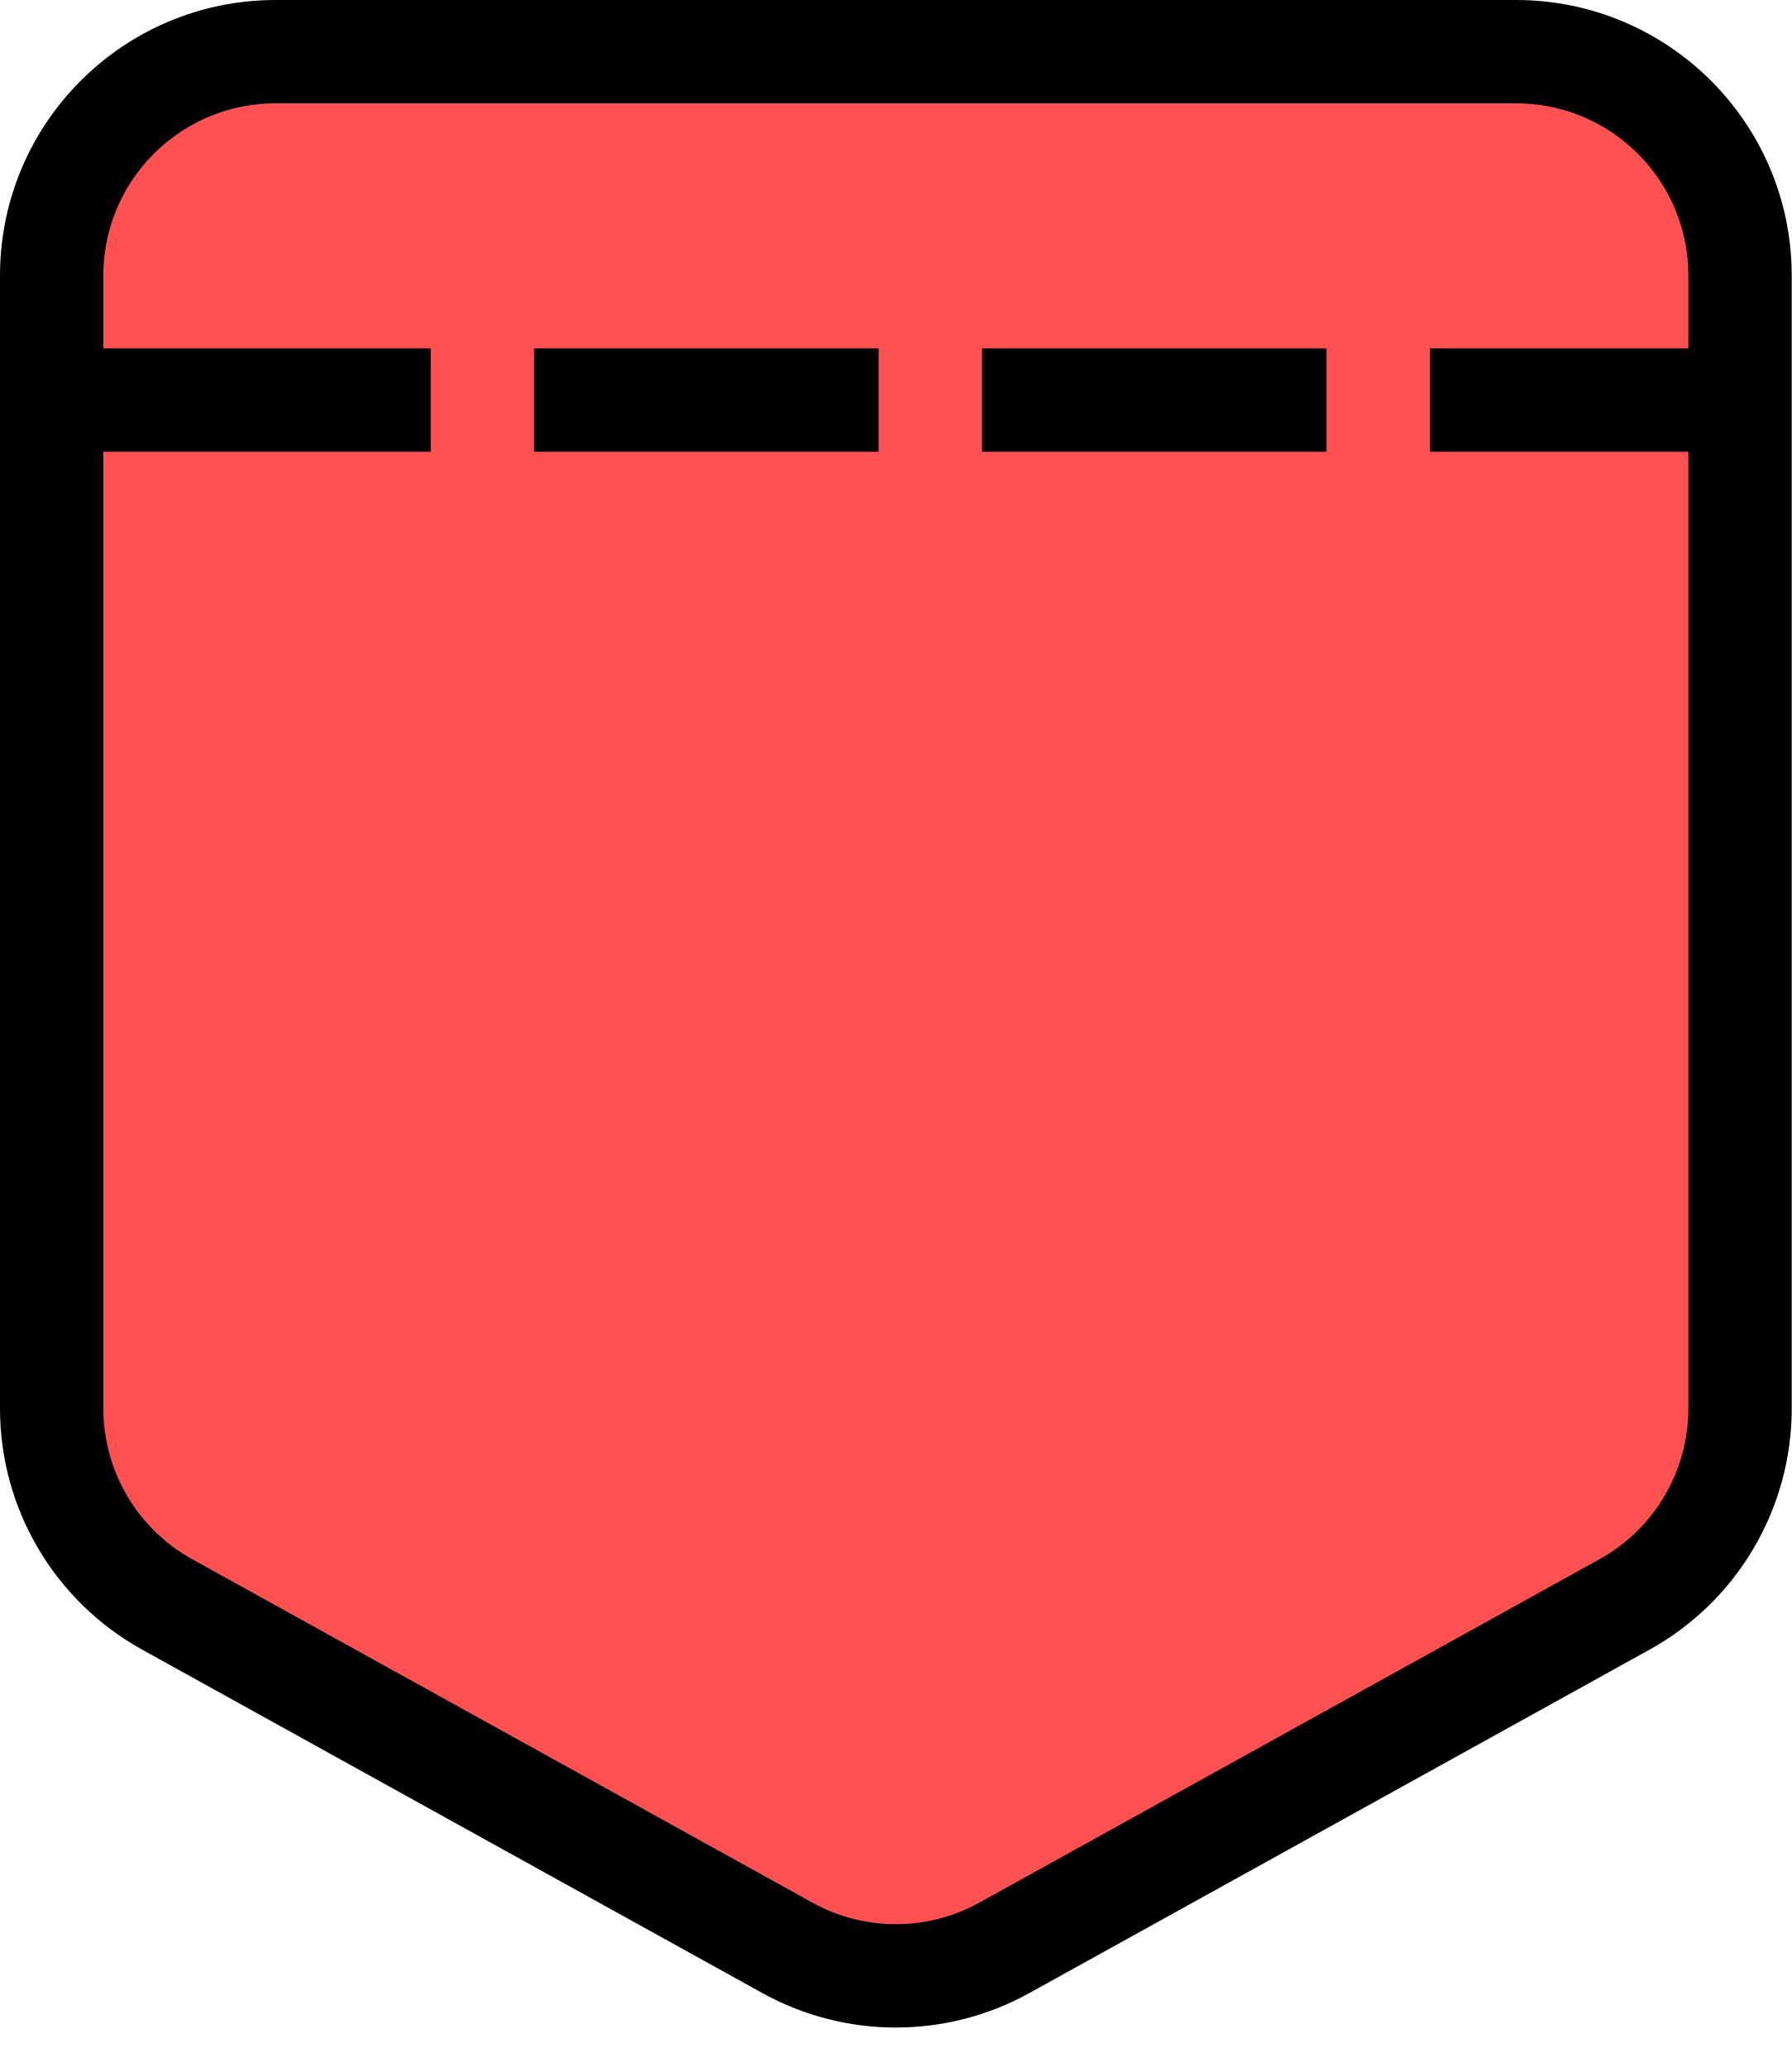
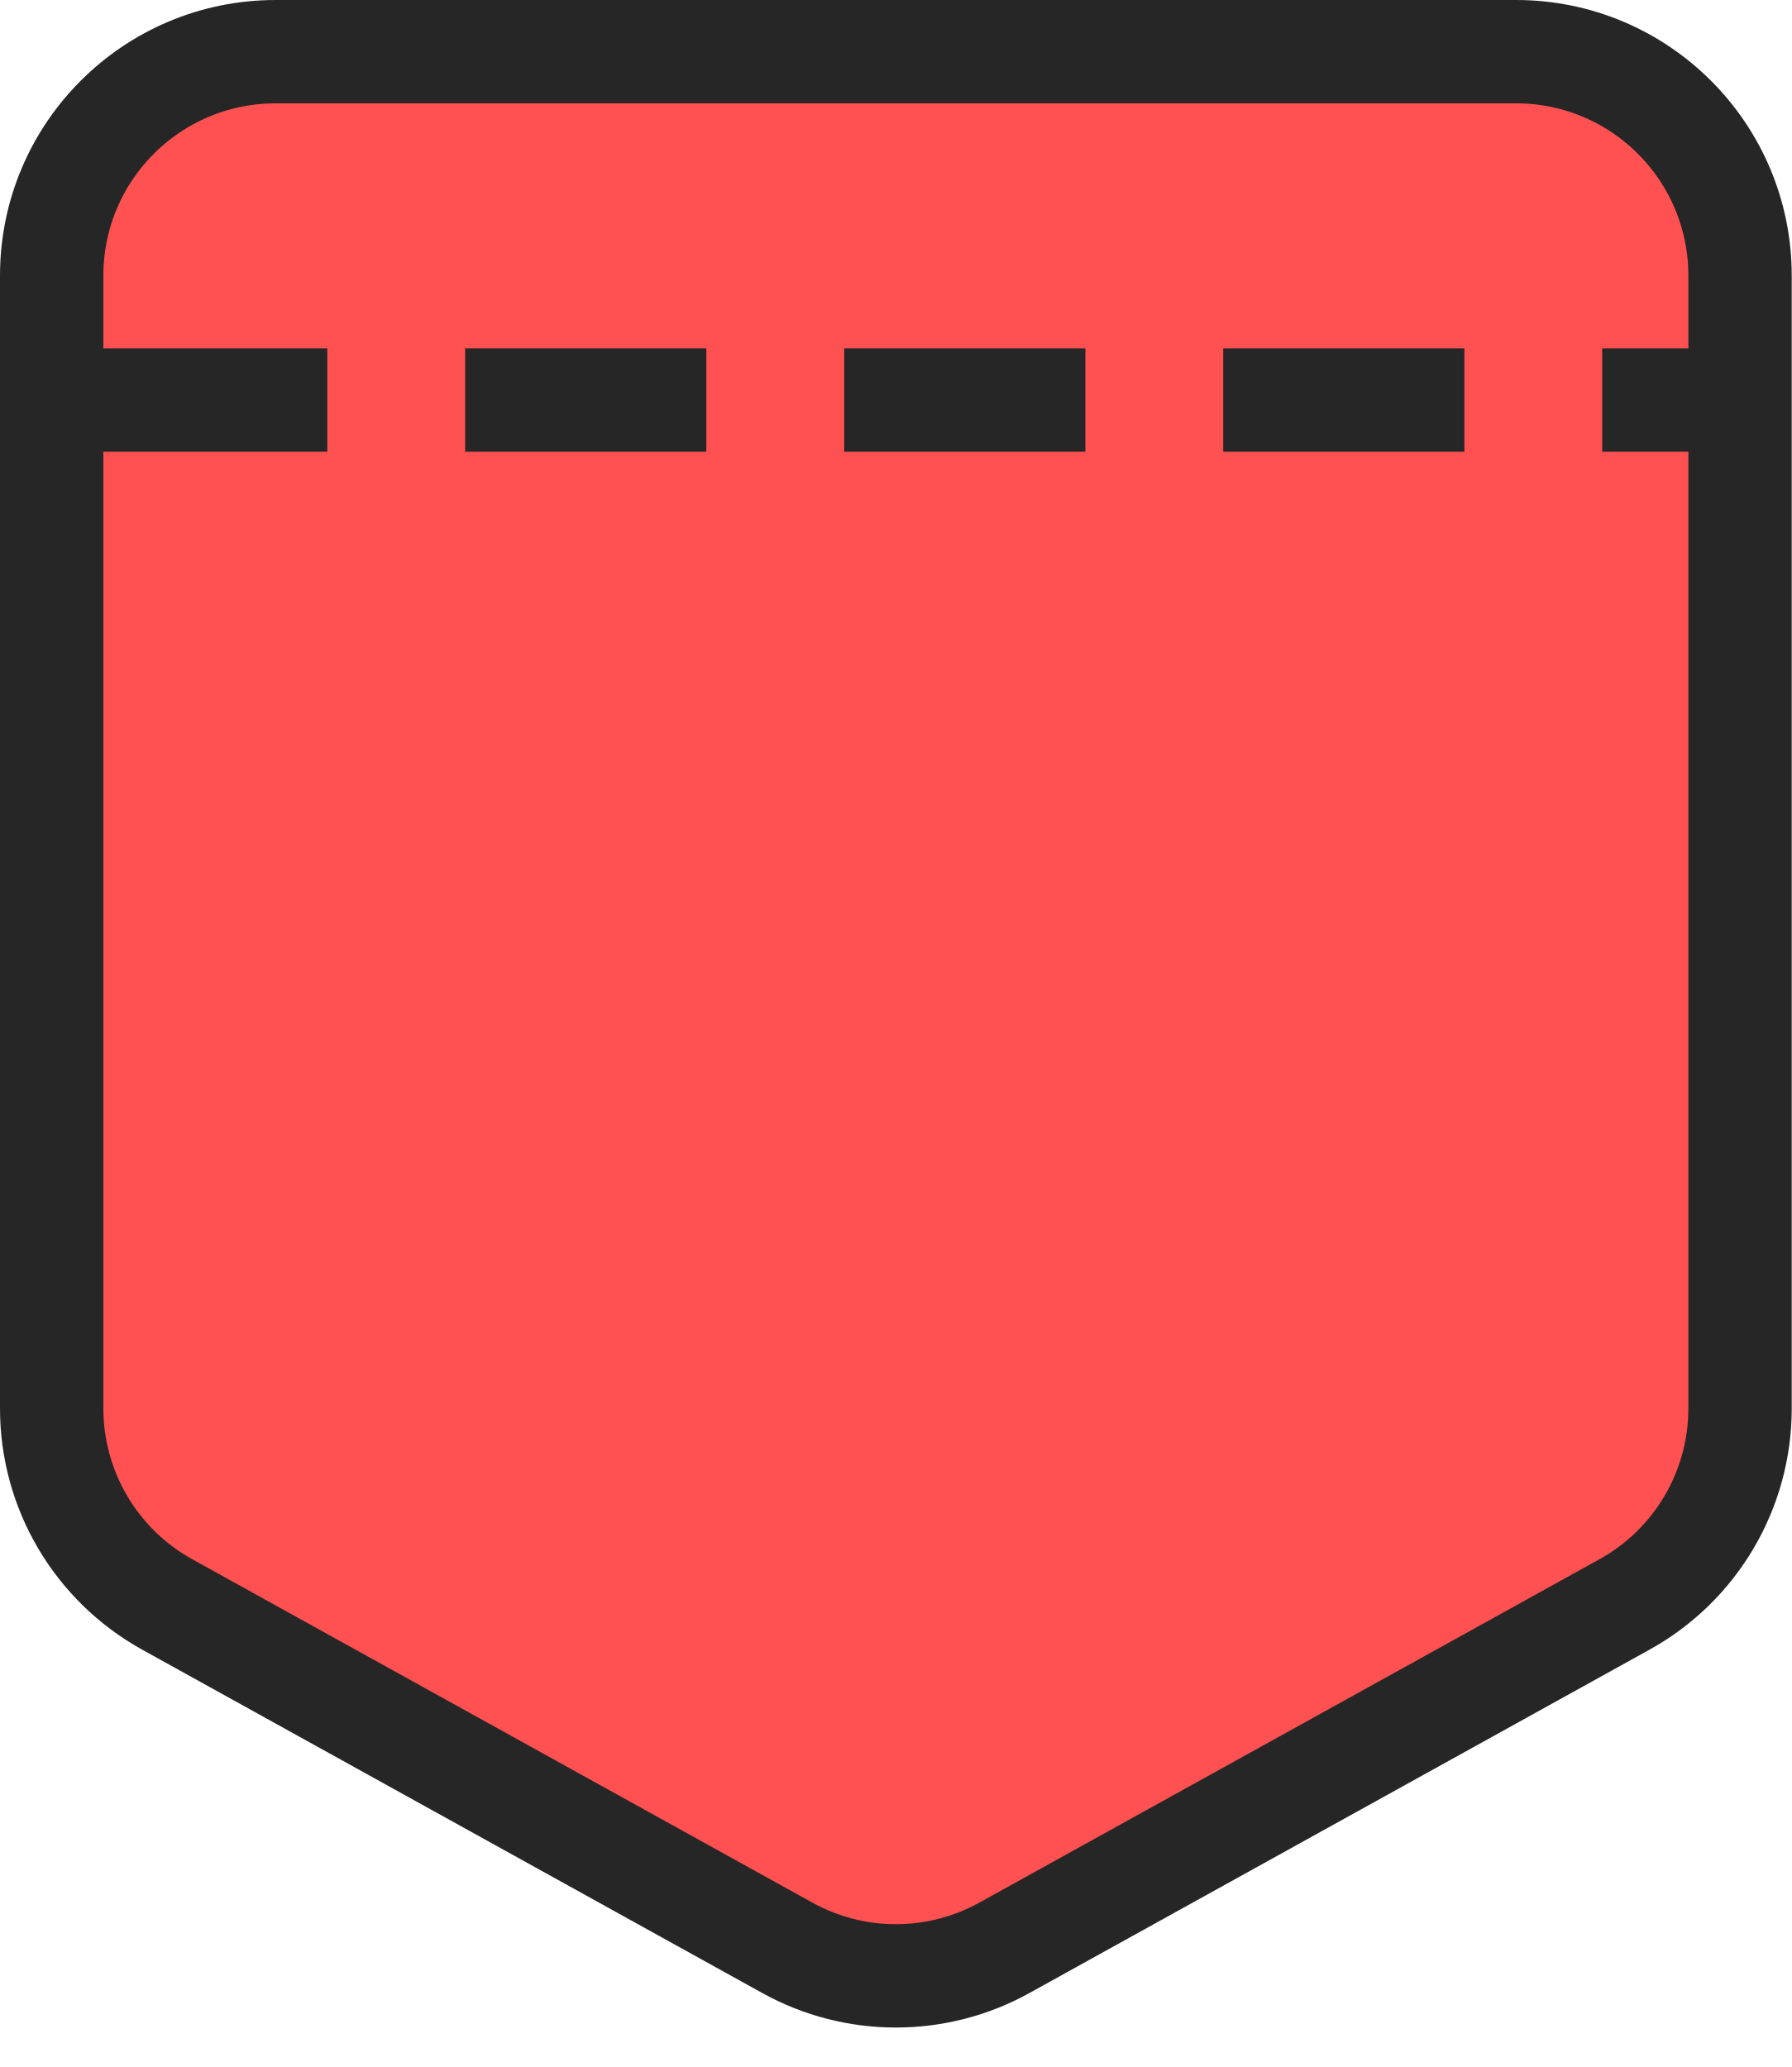
<svg xmlns="http://www.w3.org/2000/svg" width="52" height="60" viewBox="0 0 52 60" fill="none">
-   <path d="M1.5 8C1.5 4.41 4.41 1.5 8 1.5H44C47.59 1.5 50.5 4.41 50.5 8V40.886C50.5 43.249 49.217 45.427 47.149 46.572L29.149 56.541C27.19 57.626 24.81 57.626 22.851 56.541L4.851 46.572C2.783 45.427 1.5 43.249 1.5 40.886V8Z" fill="#FF5151" stroke="black" stroke-width="3" />
-   <path d="M4 11.613L49 11.613" stroke="black" stroke-width="3" stroke-linecap="square" stroke-dasharray="7 6" />
+   <path d="M1.5 8C1.5 4.41 4.41 1.5 8 1.5H44C47.59 1.5 50.5 4.41 50.5 8V40.886C50.5 43.249 49.217 45.427 47.149 46.572L29.149 56.541C27.19 57.626 24.81 57.626 22.851 56.541L4.851 46.572C2.783 45.427 1.5 43.249 1.5 40.886V8Z" fill="#FF5151" stroke="#262626" stroke-width="3" />
+   <path d="M4 11.613L49 11.613" stroke="#262626" stroke-width="3" stroke-linecap="square" stroke-dasharray="4 7" />
</svg>
